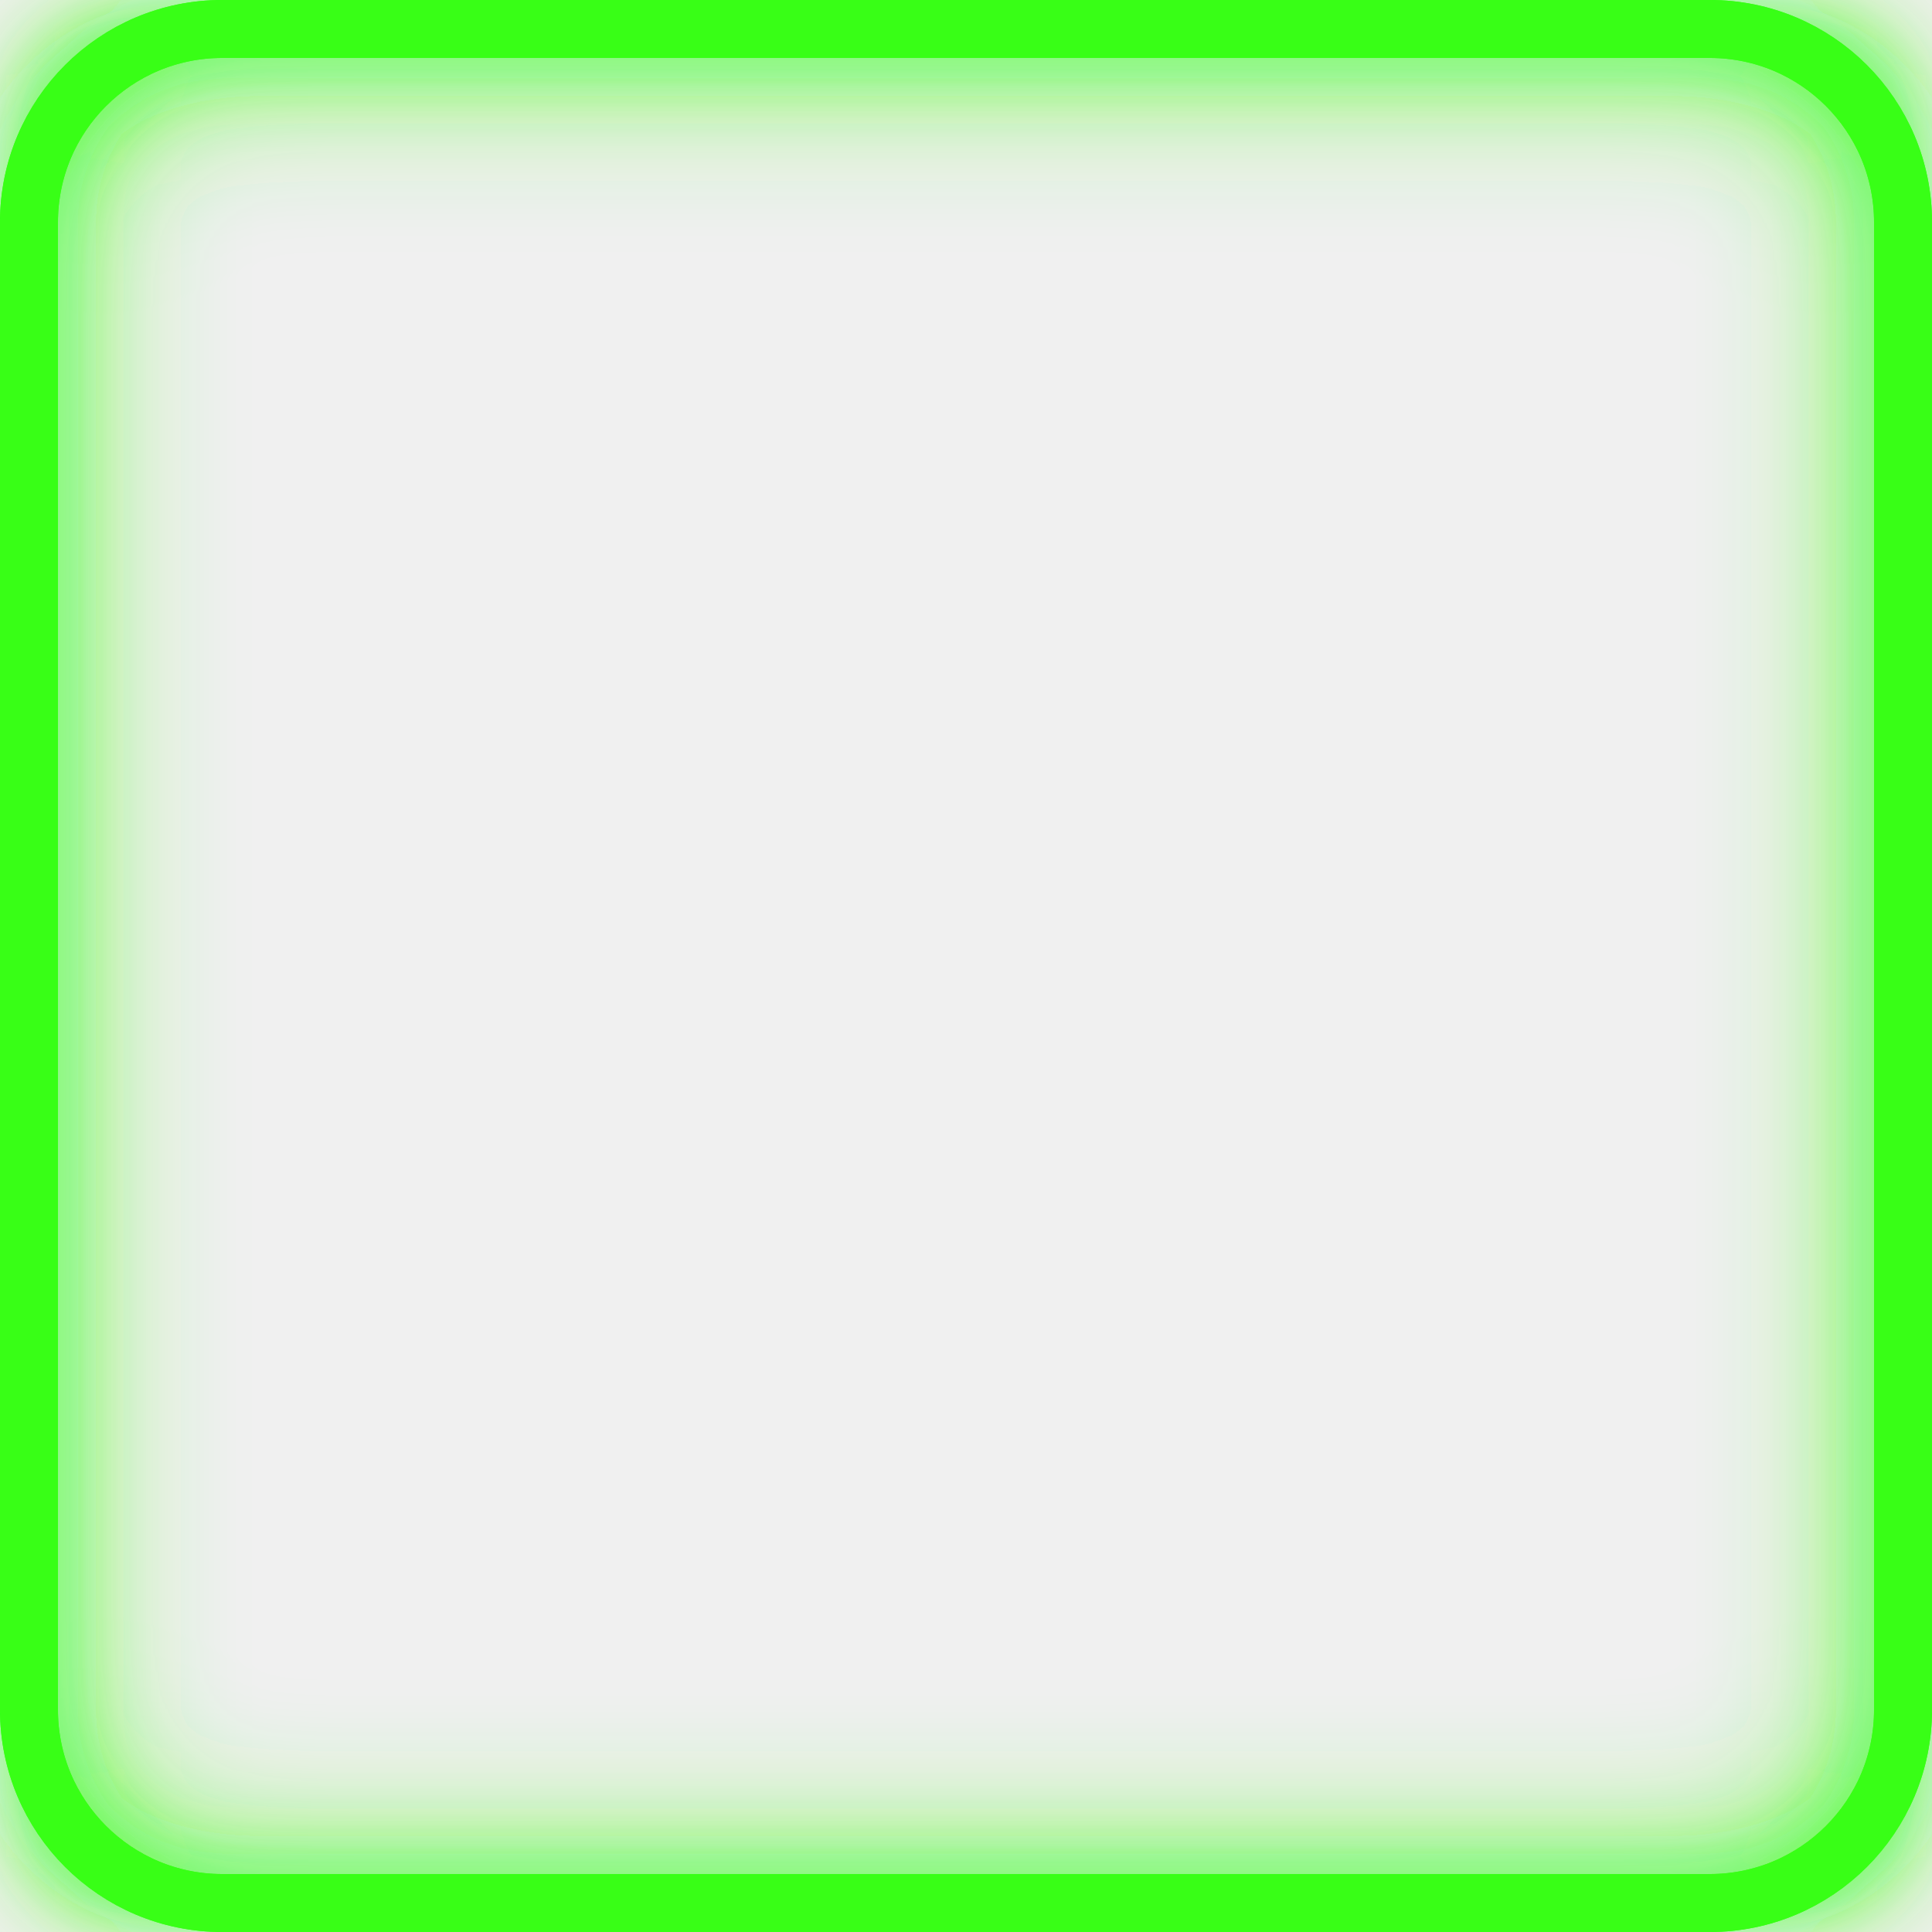
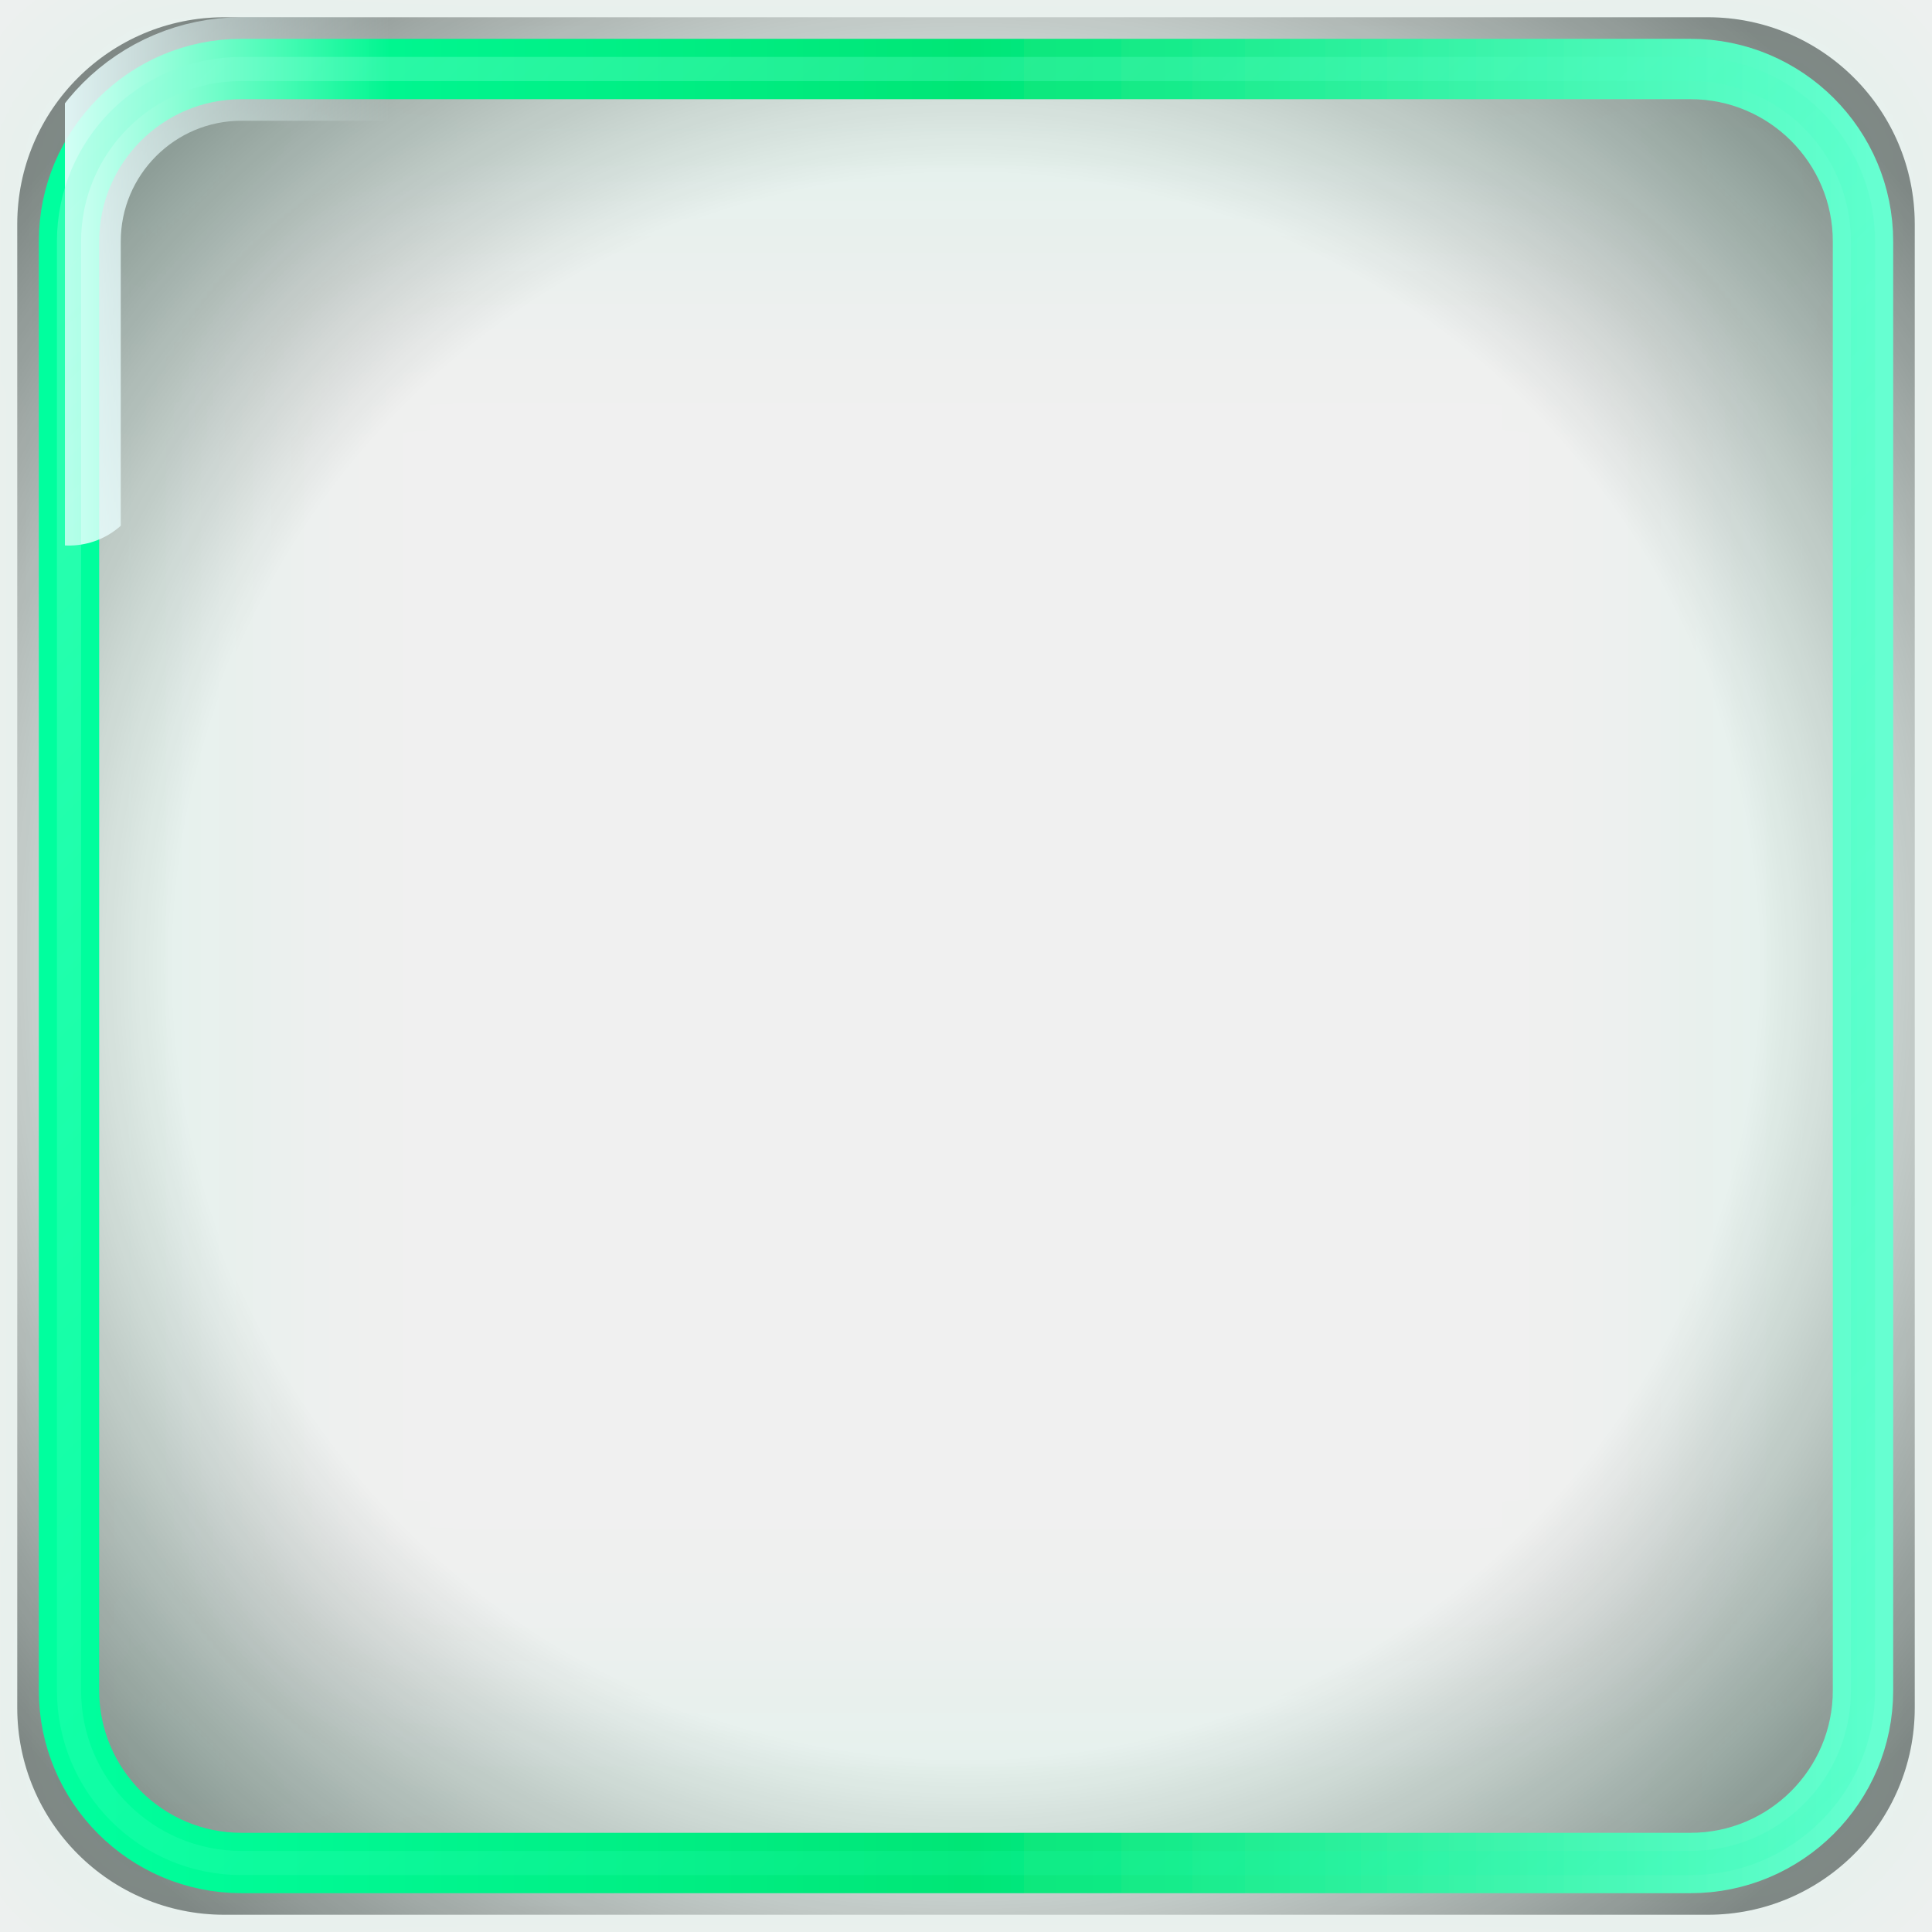
- <svg xmlns="http://www.w3.org/2000/svg" viewBox="0 0 100 100" preserveAspectRatio="none">
+ <svg xmlns="http://www.w3.org/2000/svg" width="112" height="112" viewBox="0 0 112 112">
  <defs>
-     <filter id="glow" x="-40%" y="-40%" width="180%" height="180%">
-       <feGaussianBlur in="SourceGraphic" stdDeviation="2.2" result="b1" />
-       <feGaussianBlur in="SourceGraphic" stdDeviation="4.2" result="b2" />
-       <feMerge>
-         <feMergeNode in="b1" />
-         <feMergeNode in="b2" />
-         <feMergeNode in="SourceGraphic" />
-       </feMerge>
+     <path id="rim" d="       M14,4 H98       a10,10 0 0 1 10,10 V98       a10,10 0 0 1 -10,10 H14       a10,10 0 0 1 -10,-10 V14       a10,10 0 0 1 10,-10 Z" />
+     <linearGradient id="gNeon" x1="0%" y1="0%" x2="100%" y2="0%">
+       <stop offset="0%" stop-color="#00ff9e" />
+       <stop offset="50%" stop-color="#00e676" />
+       <stop offset="100%" stop-color="#66ffd1" />
+       <animateTransform attributeName="gradientTransform" type="rotate" from="0 0.5 0.5" to="360 0.5 0.5" dur="8s" repeatCount="indefinite" />
+     </linearGradient>
+     <linearGradient id="gInner" x1="0" y1="0" x2="1" y2="1">
+       <stop offset="0%" stop-color="#8affd8" stop-opacity="0.35" />
+       <stop offset="100%" stop-color="#00ffa8" stop-opacity="0.1" />
+     </linearGradient>
+     <filter id="fGlow" x="-40%" y="-40%" width="180%" height="180%">
+       <feDropShadow dx="0" dy="0" stdDeviation="4" flood-color="#00ff9e" flood-opacity="0.75" />
+       <feDropShadow dx="0" dy="0" stdDeviation="8" flood-color="#00ff9e" flood-opacity="0.35" />
    </filter>
-     <style>
-       @keyframes pulse { 0%{opacity:.75} 50%{opacity:1} 100%{opacity:.75} }
-     </style>
+     <linearGradient id="gSweep" x1="0" y1="0" x2="1" y2="0">
+       <stop offset="-0.2" stop-color="#ffffff" stop-opacity="0" />
+       <stop offset="0" stop-color="#eaffff" stop-opacity="0.9" />
+       <stop offset="0.18" stop-color="#eaffff" stop-opacity="0.0" />
+     </linearGradient>
+     <mask id="mStroke">
+       <use href="#rim" fill="none" stroke="white" stroke-width="6" />
+     </mask>
+     <radialGradient id="gVignette" cx="50%" cy="50%" r="65%">
+       <stop offset="65%" stop-color="rgba(0,0,0,0)" />
+       <stop offset="100%" stop-color="rgba(0,0,0,0.45)" />
+     </radialGradient>
  </defs>
-   <rect x="1.5" y="1.5" width="97" height="97" rx="10" ry="10" fill="none" stroke="#39ff14" stroke-width="3" vector-effect="non-scaling-stroke" />
-   <g filter="url(#glow)" style="animation:pulse 2s ease-in-out infinite">
-     <rect x="1.5" y="1.5" width="97" height="97" rx="10" ry="10" fill="none" stroke="#39ff14" stroke-width="3" vector-effect="non-scaling-stroke" />
+   <rect x="1" y="1" width="110" height="110" rx="12" ry="12" fill="url(#gVignette)" />
+   <use href="#rim" fill="none" stroke="url(#gNeon)" stroke-width="3.5" filter="url(#fGlow)">
+     <animate attributeName="opacity" values="0.92;1;0.92" dur="2.6s" repeatCount="indefinite" />
+   </use>
+   <g mask="url(#mStroke)">
+     <use href="#rim" fill="none" stroke="url(#gSweep)" stroke-width="9" stroke-linecap="round" stroke-dasharray="50 320" stroke-dashoffset="0">
+       <animate attributeName="stroke-dashoffset" values="0;-370" dur="2.8s" repeatCount="indefinite" />
+     </use>
  </g>
+   <use href="#rim" fill="none" stroke="url(#gInner)" stroke-width="1.4" />
</svg>
